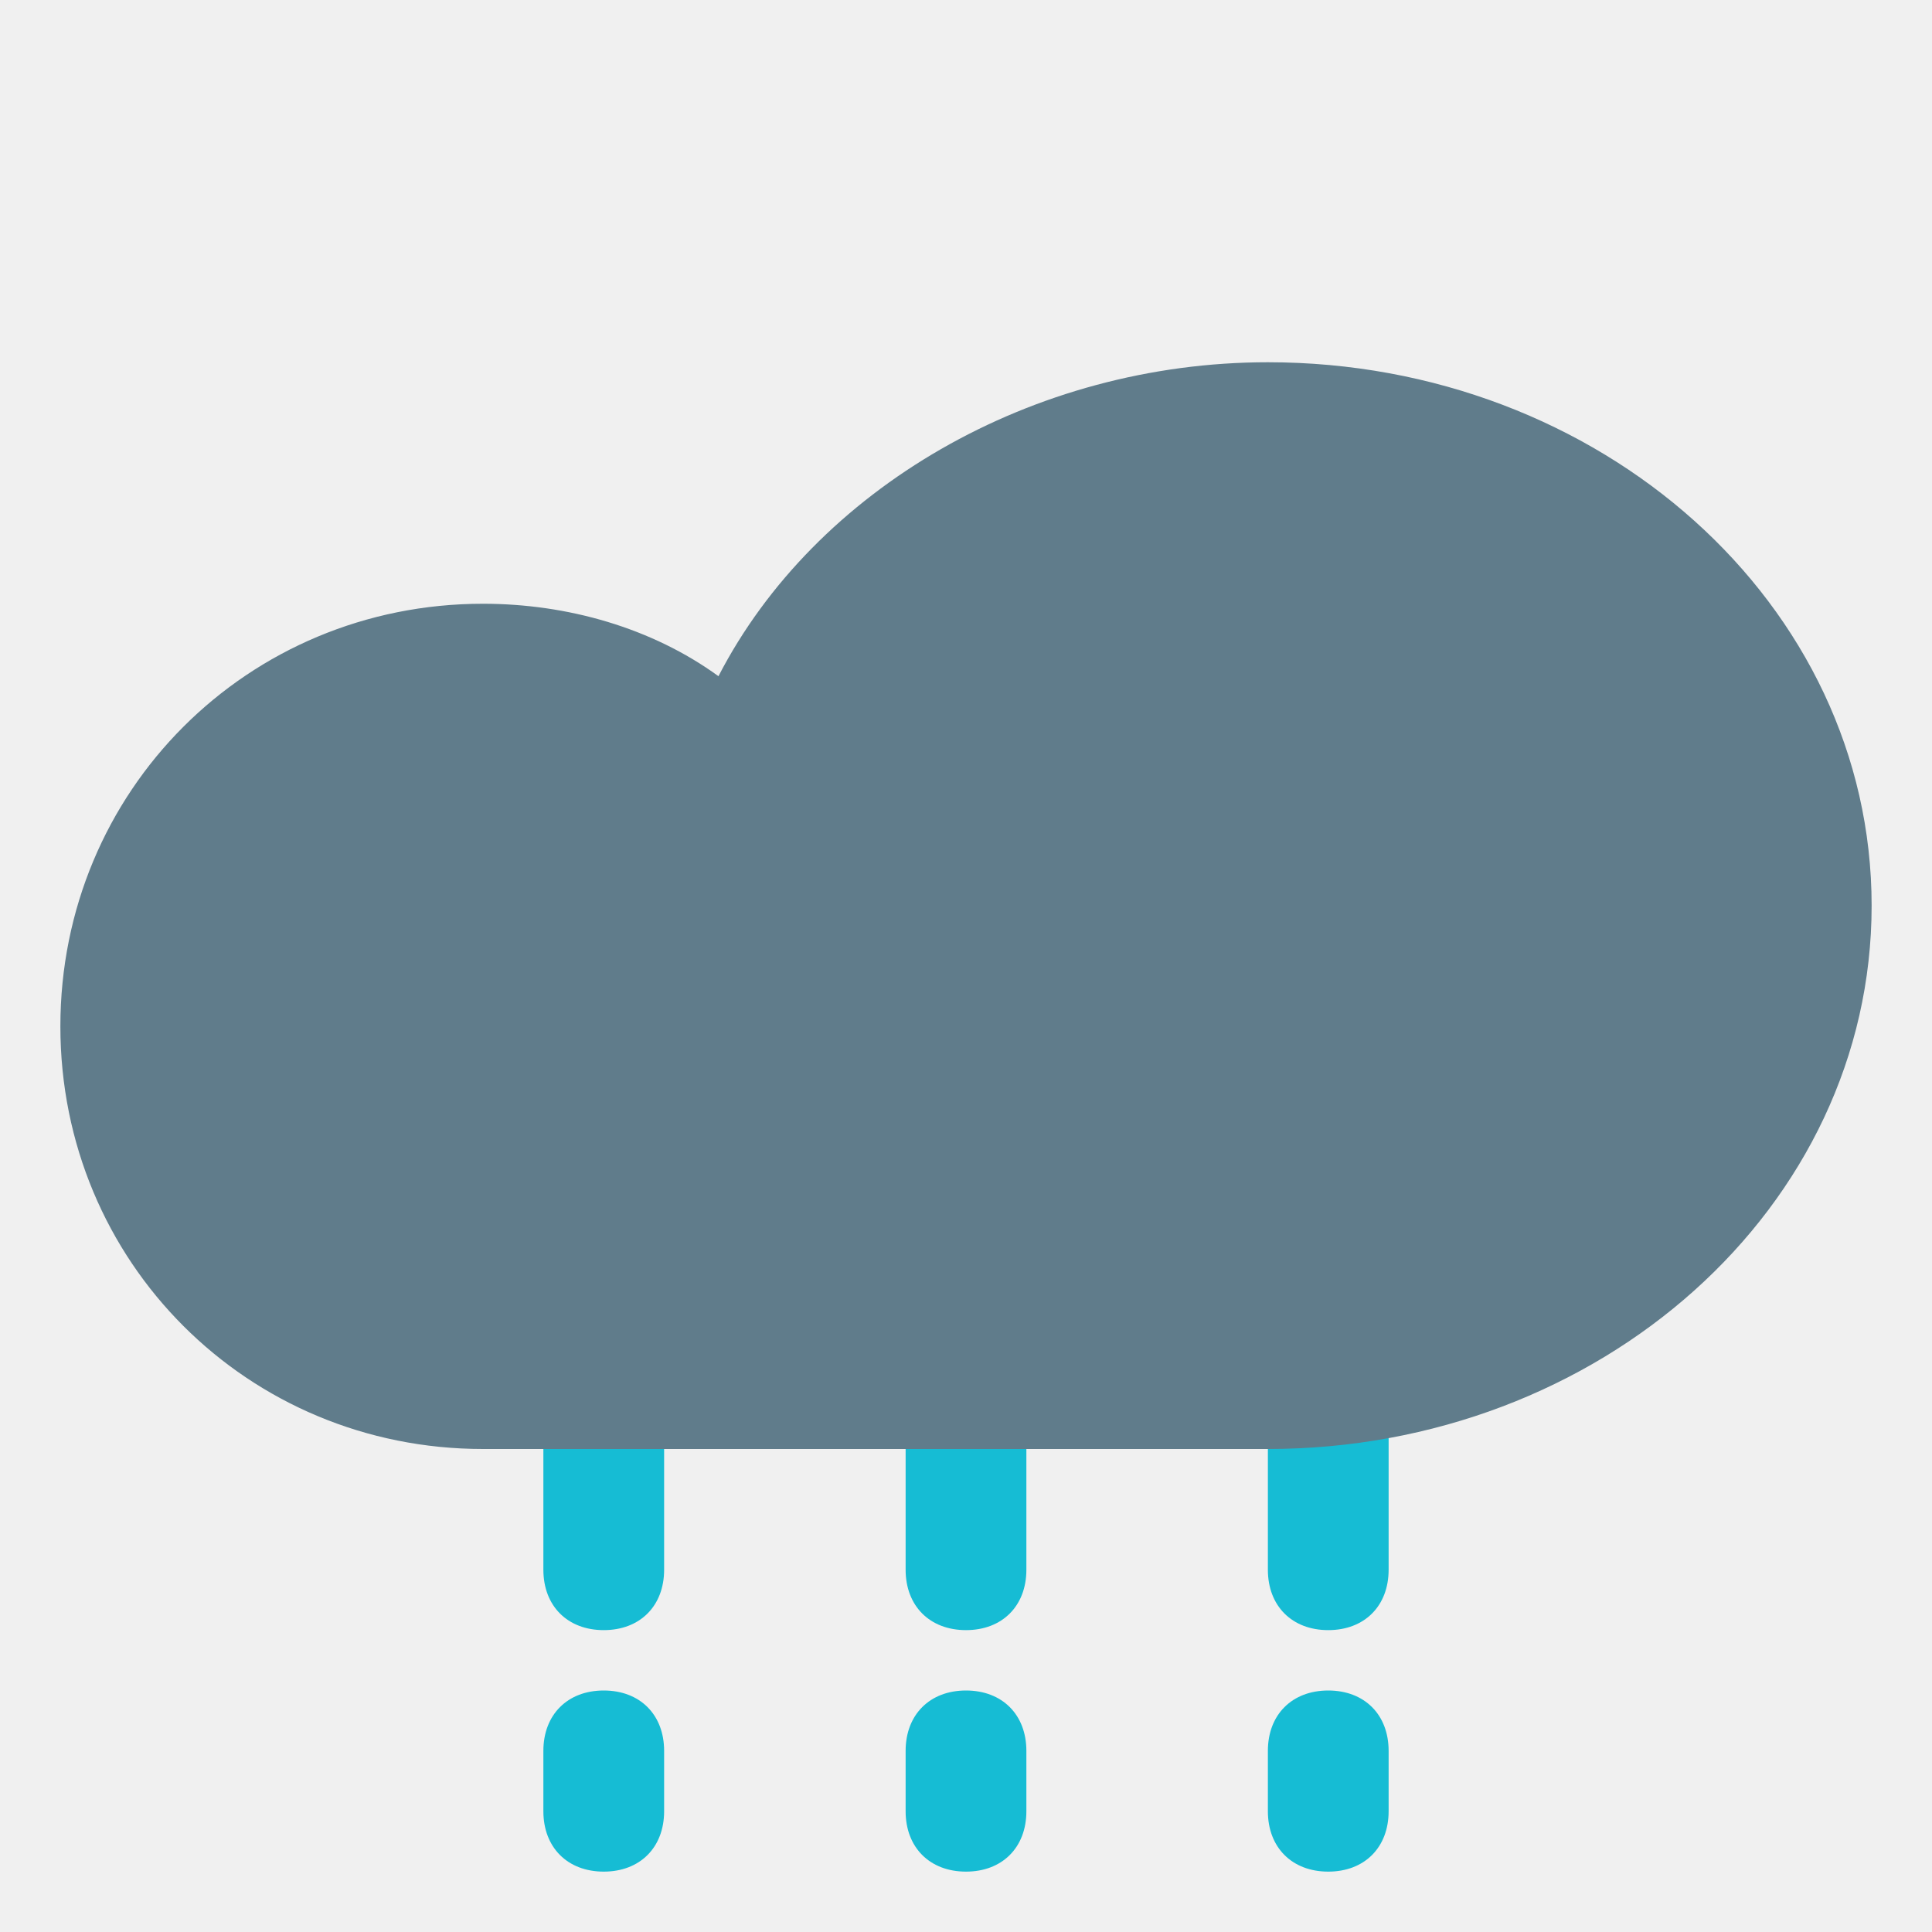
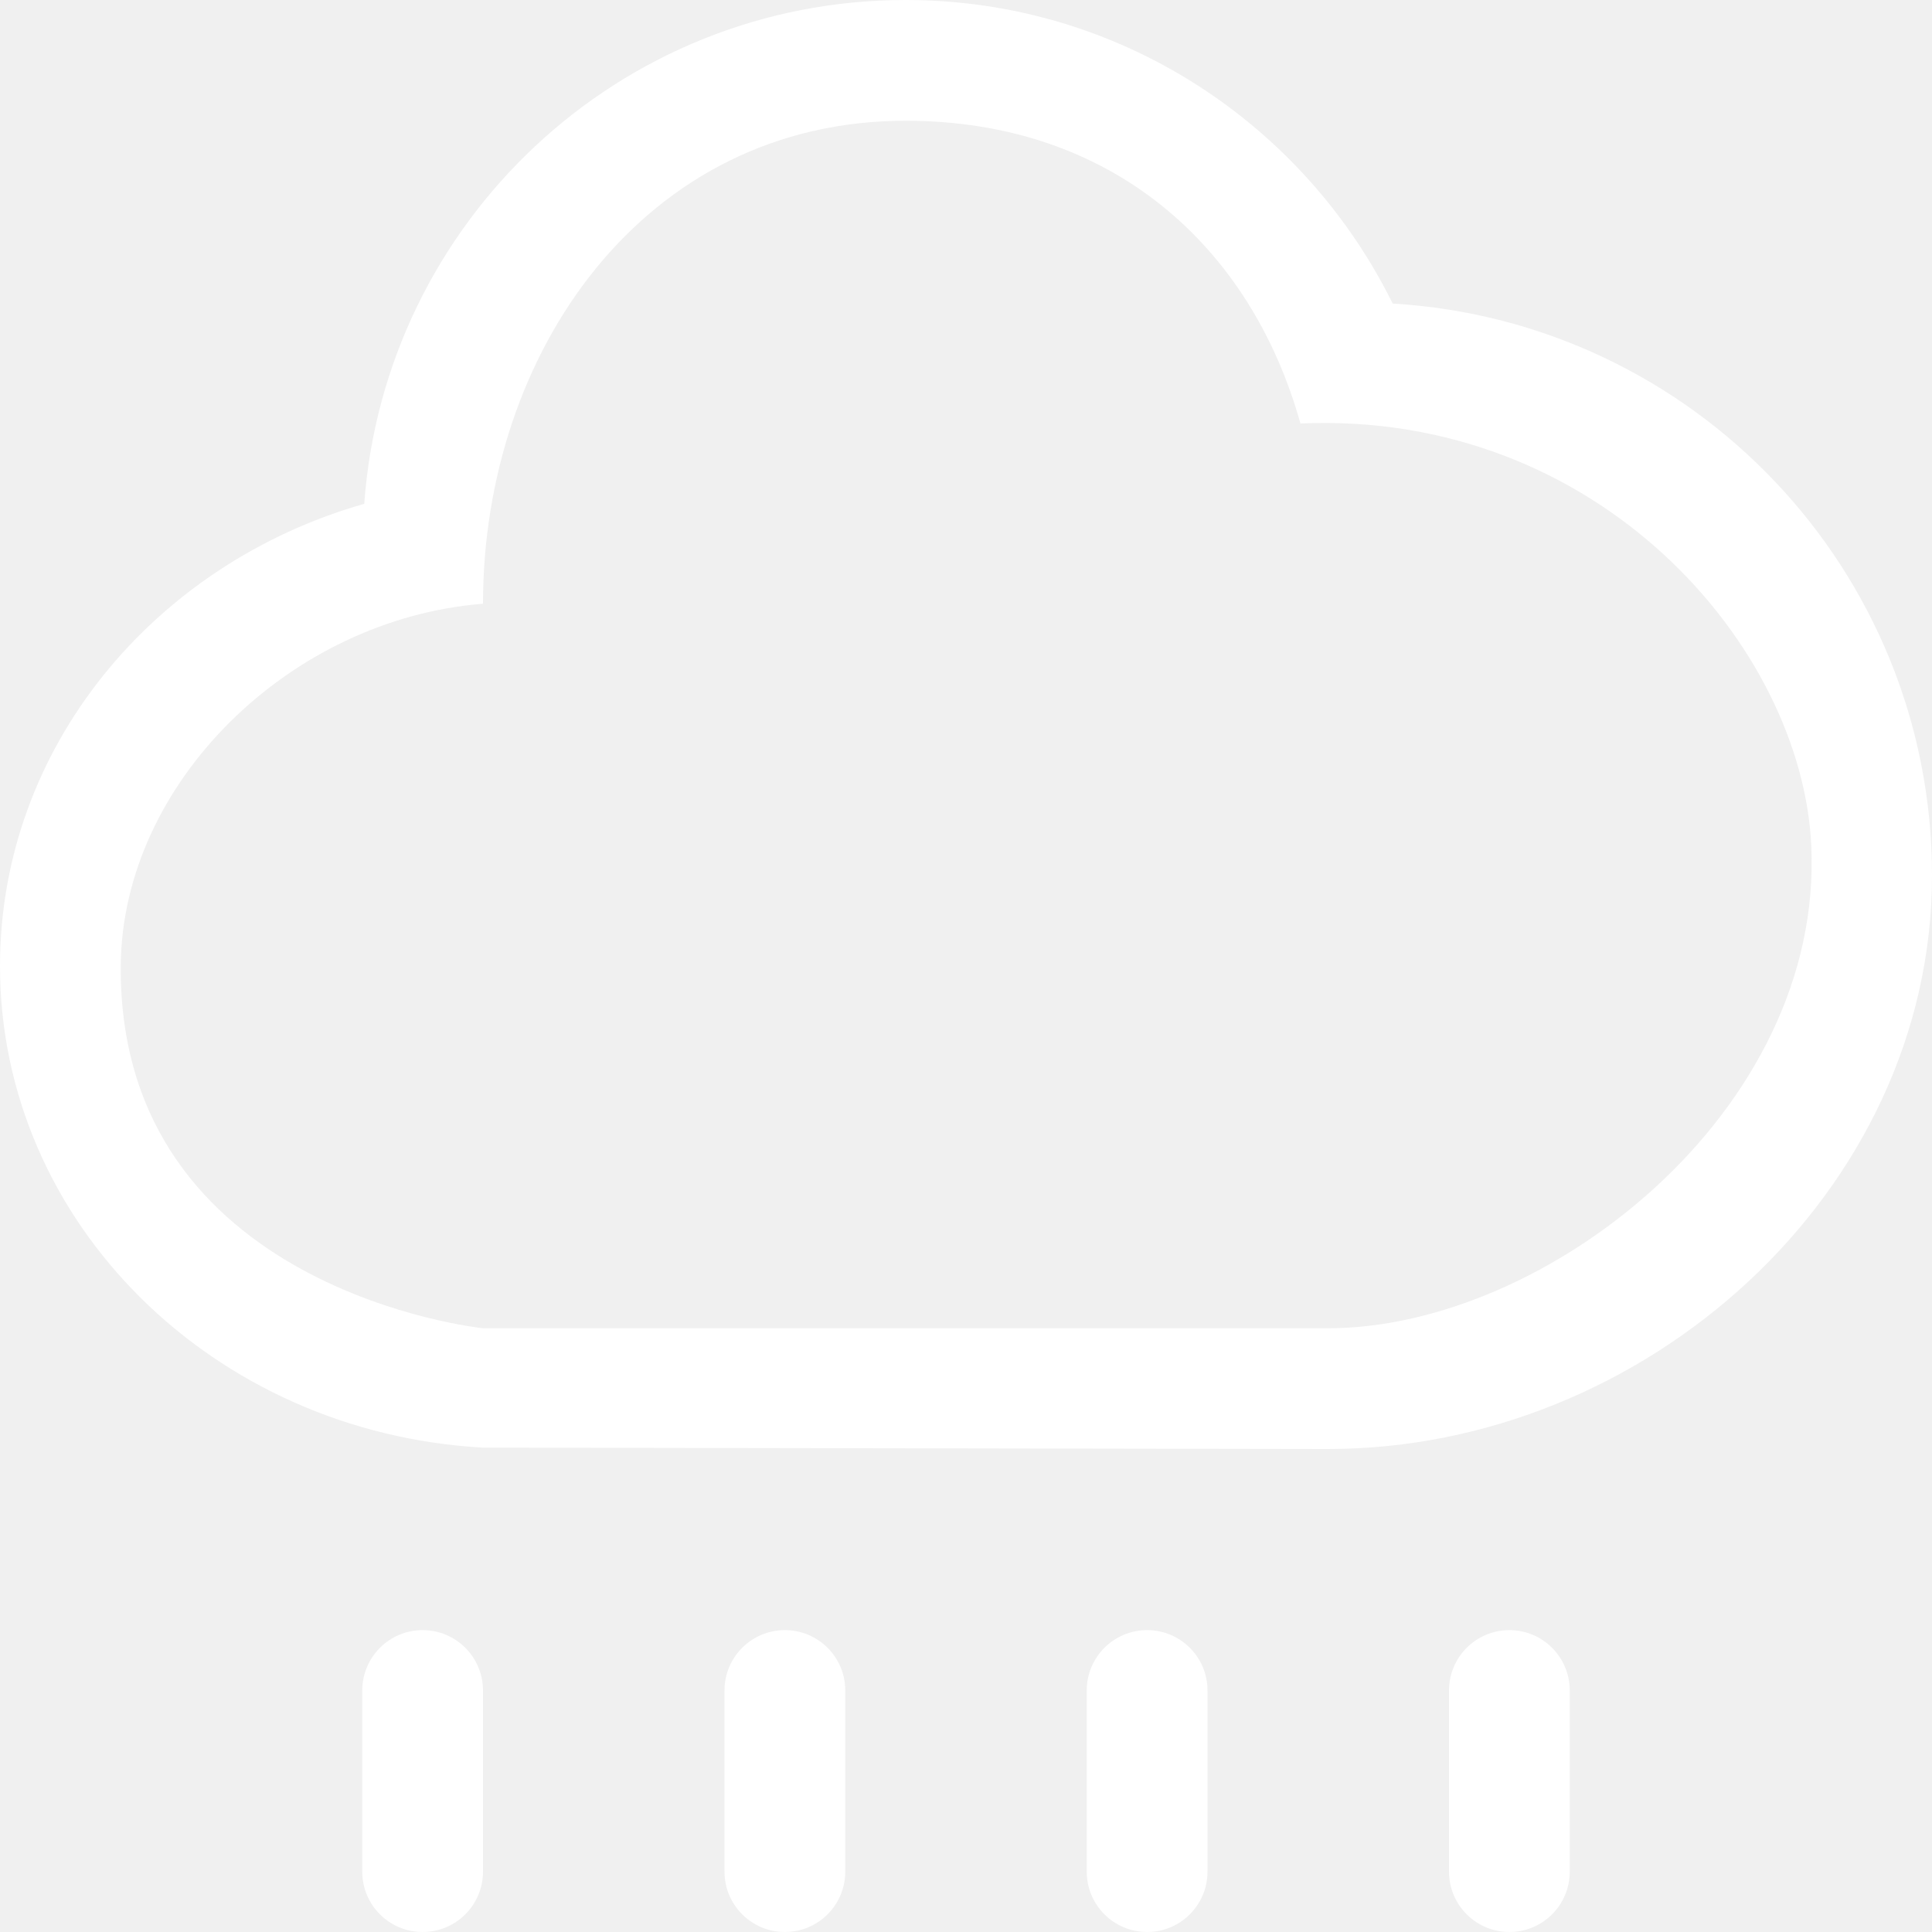
- <svg xmlns="http://www.w3.org/2000/svg" width="800px" height="800px" viewBox="0 0 32 32" enable-background="new 0 0 32 32" version="1.1" xml:space="preserve">
-   <g id="Layer_2" />
-   <g id="Layer_3" />
-   <g id="Layer_4" />
-   <g id="Layer_5" />
-   <g id="Layer_6" />
-   <g id="Layer_7" />
-   <g id="Layer_8" />
-   <g id="Layer_9" />
-   <g id="Layer_10" />
-   <g id="Layer_11" />
-   <g id="Layer_12" />
-   <g id="Layer_13" />
-   <g id="Layer_14" />
-   <g id="Layer_15" />
-   <g id="Layer_16" />
-   <g id="Layer_17" />
-   <g id="Layer_18" />
-   <g id="Layer_19" />
-   <g id="Layer_20" />
-   <g id="Layer_21" />
-   <g id="Layer_22" />
-   <g id="Layer_23" />
-   <g id="Layer_24" />
-   <g id="Layer_25">
-     <g>
-       <path d="M16,27c-0.6,0-1-0.4-1-1v-3c0-0.6,0.4-1,1-1s1,0.4,1,1v3C17,26.6,16.6,27,16,27z" fill="#16BCD4" />
-     </g>
-     <g>
-       <path d="M16,31c-0.6,0-1-0.4-1-1v-1c0-0.6,0.4-1,1-1s1,0.4,1,1v1C17,30.6,16.6,31,16,31z" fill="#16BCD4" />
-     </g>
-     <g>
-       <path d="M10,27c-0.6,0-1-0.4-1-1v-3c0-0.6,0.4-1,1-1s1,0.4,1,1v3C11,26.6,10.6,27,10,27z" fill="#16BCD4" />
-     </g>
-     <g>
-       <path d="M10,31c-0.6,0-1-0.4-1-1v-1c0-0.6,0.4-1,1-1s1,0.4,1,1v1C11,30.6,10.6,31,10,31z" fill="#16BCD4" />
-     </g>
-     <g>
-       <path d="M22,27c-0.6,0-1-0.4-1-1v-3c0-0.6,0.4-1,1-1s1,0.4,1,1v3C23,26.6,22.6,27,22,27z" fill="#16BCD4" />
-     </g>
-     <g>
-       <path d="M22,31c-0.6,0-1-0.4-1-1v-1c0-0.6,0.4-1,1-1s1,0.4,1,1v1C23,30.6,22.6,31,22,31z" fill="#16BCD4" />
-     </g>
-     <g>
-       <path d="M31,15c0,5-4.5,9-10,9H8c-3.9,0-7-3.1-7-7s3.1-7,7-7c1.4,0,2.8,0.4,3.9,1.2C13.5,8.1,17.1,6,21,6    C26.5,6,31,10,31,15z" fill="#607C8B" />
+ <svg xmlns="http://www.w3.org/2000/svg" width="64px" height="64px" viewBox="0 0 32 32" version="1.1" fill="#ffffff">
+   <g id="SVGRepo_bgCarrier" stroke-width="0" />
+   <g id="SVGRepo_tracerCarrier" stroke-linecap="round" stroke-linejoin="round" />
+   <g id="SVGRepo_iconCarrier">
+     <defs> </defs>
+     <g id="Page-1" stroke="none" stroke-width="1" fill="none" fill-rule="evenodd">
+       <g id="Icon-Set" transform="translate(-153, -827)" fill="#ffffff">
+         <path d="M175,849 L161,849 C161,849 154.962,848.381 155,843 C155.021,839.964 157.813,837.25 161,837 C161,832.858 163.651,829 168,829 C171.433,829 173.723,831.096 174.539,834.014 C179.493,833.798 182.844,837.718 183,841 C183.21,845.413 178.601,849 175,849 L175,849 Z M176.067,832.028 C174.599,829.053 171.543,827 168,827 C163.25,827 159.37,830.682 159.033,835.345 C155.542,836.34 153,839.39 153,843 C153,847.26 156.54,850.731 161,850.977 C161,850.977 174.831,851 175,851 C180.247,851 185,846.747 185,841.5 C185,836.445 181.048,832.323 176.067,832.028 L176.067,832.028 Z M178,854 C177.448,854 177,854.447 177,855 L177,858 C177,858.553 177.448,859 178,859 C178.552,859 179,858.553 179,858 L179,855 C179,854.447 178.552,854 178,854 L178,854 Z M172,854 C171.448,854 171,854.447 171,855 L171,858 C171,858.553 171.448,859 172,859 C172.552,859 173,858.553 173,858 L173,855 C173,854.447 172.552,854 172,854 L172,854 Z M160,854 C159.448,854 159,854.447 159,855 L159,858 C159,858.553 159.448,859 160,859 C160.552,859 161,858.553 161,858 L161,855 C161,854.447 160.552,854 160,854 L160,854 Z M166,854 C165.448,854 165,854.447 165,855 L165,858 C165,858.553 165.448,859 166,859 C166.552,859 167,858.553 167,858 L167,855 C167,854.447 166.552,854 166,854 L166,854 Z" id="rain-2"> </path>
+       </g>
    </g>
  </g>
-   <g id="Wearher" />
</svg>
